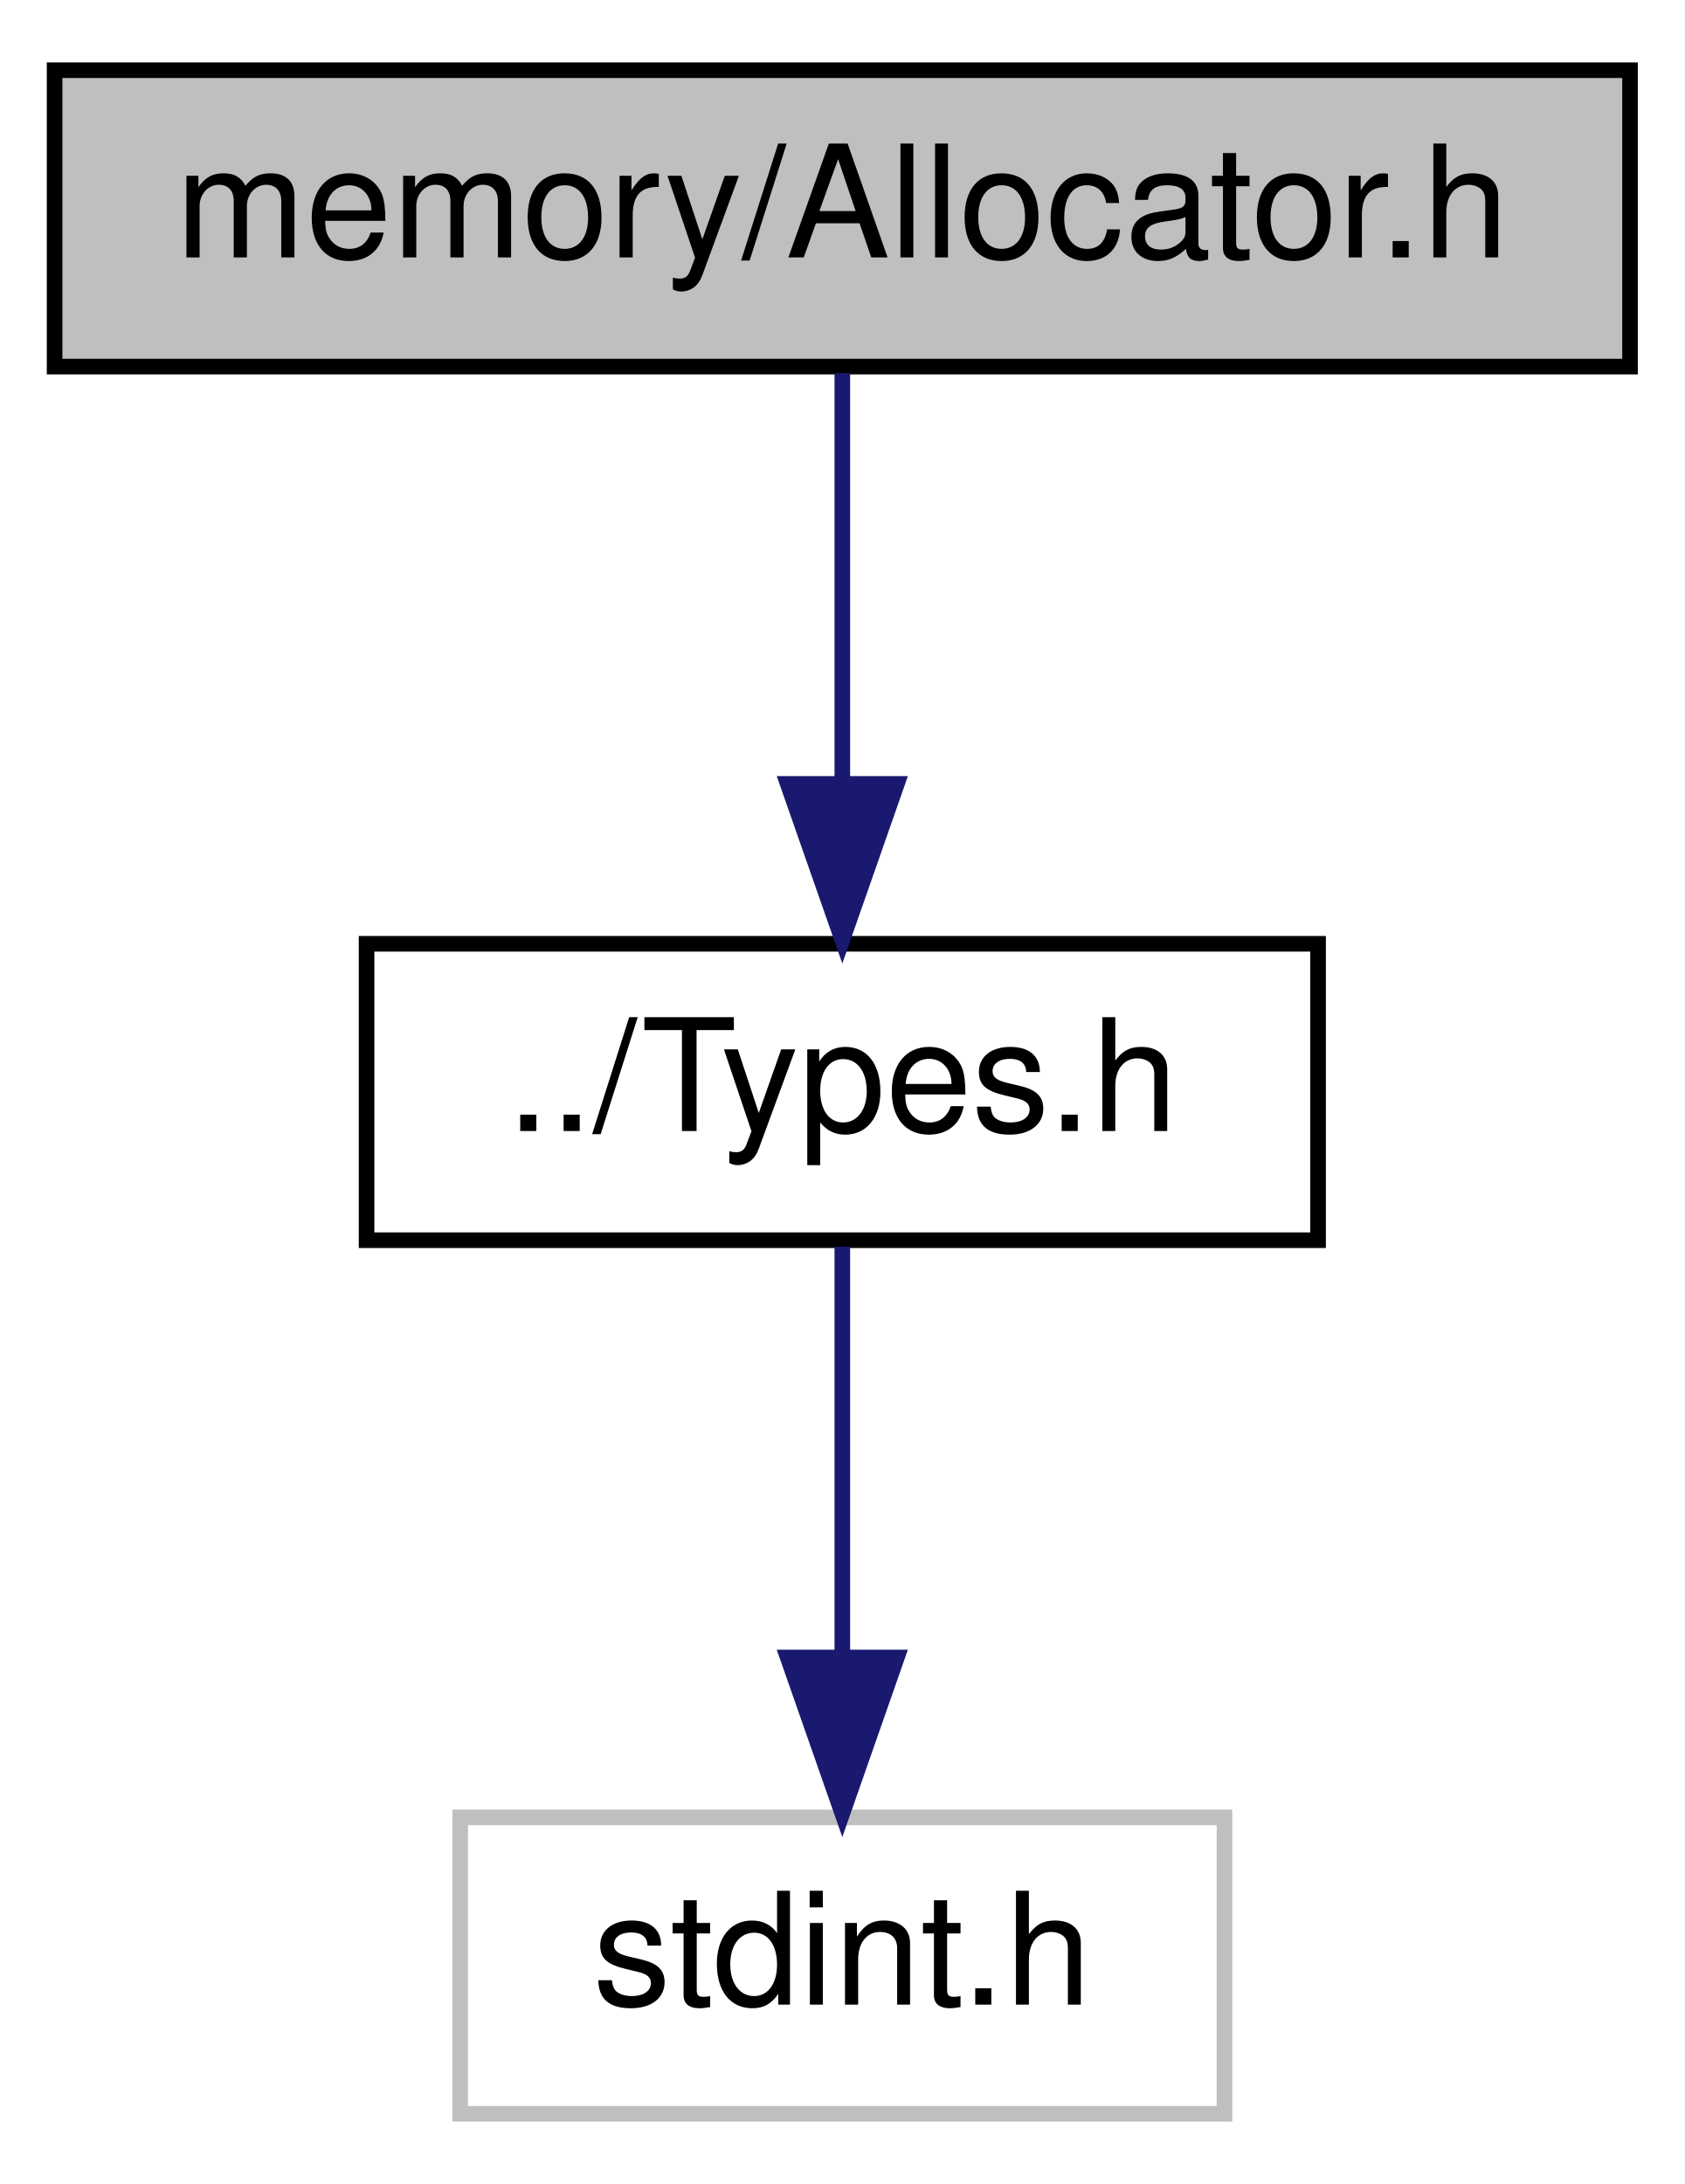
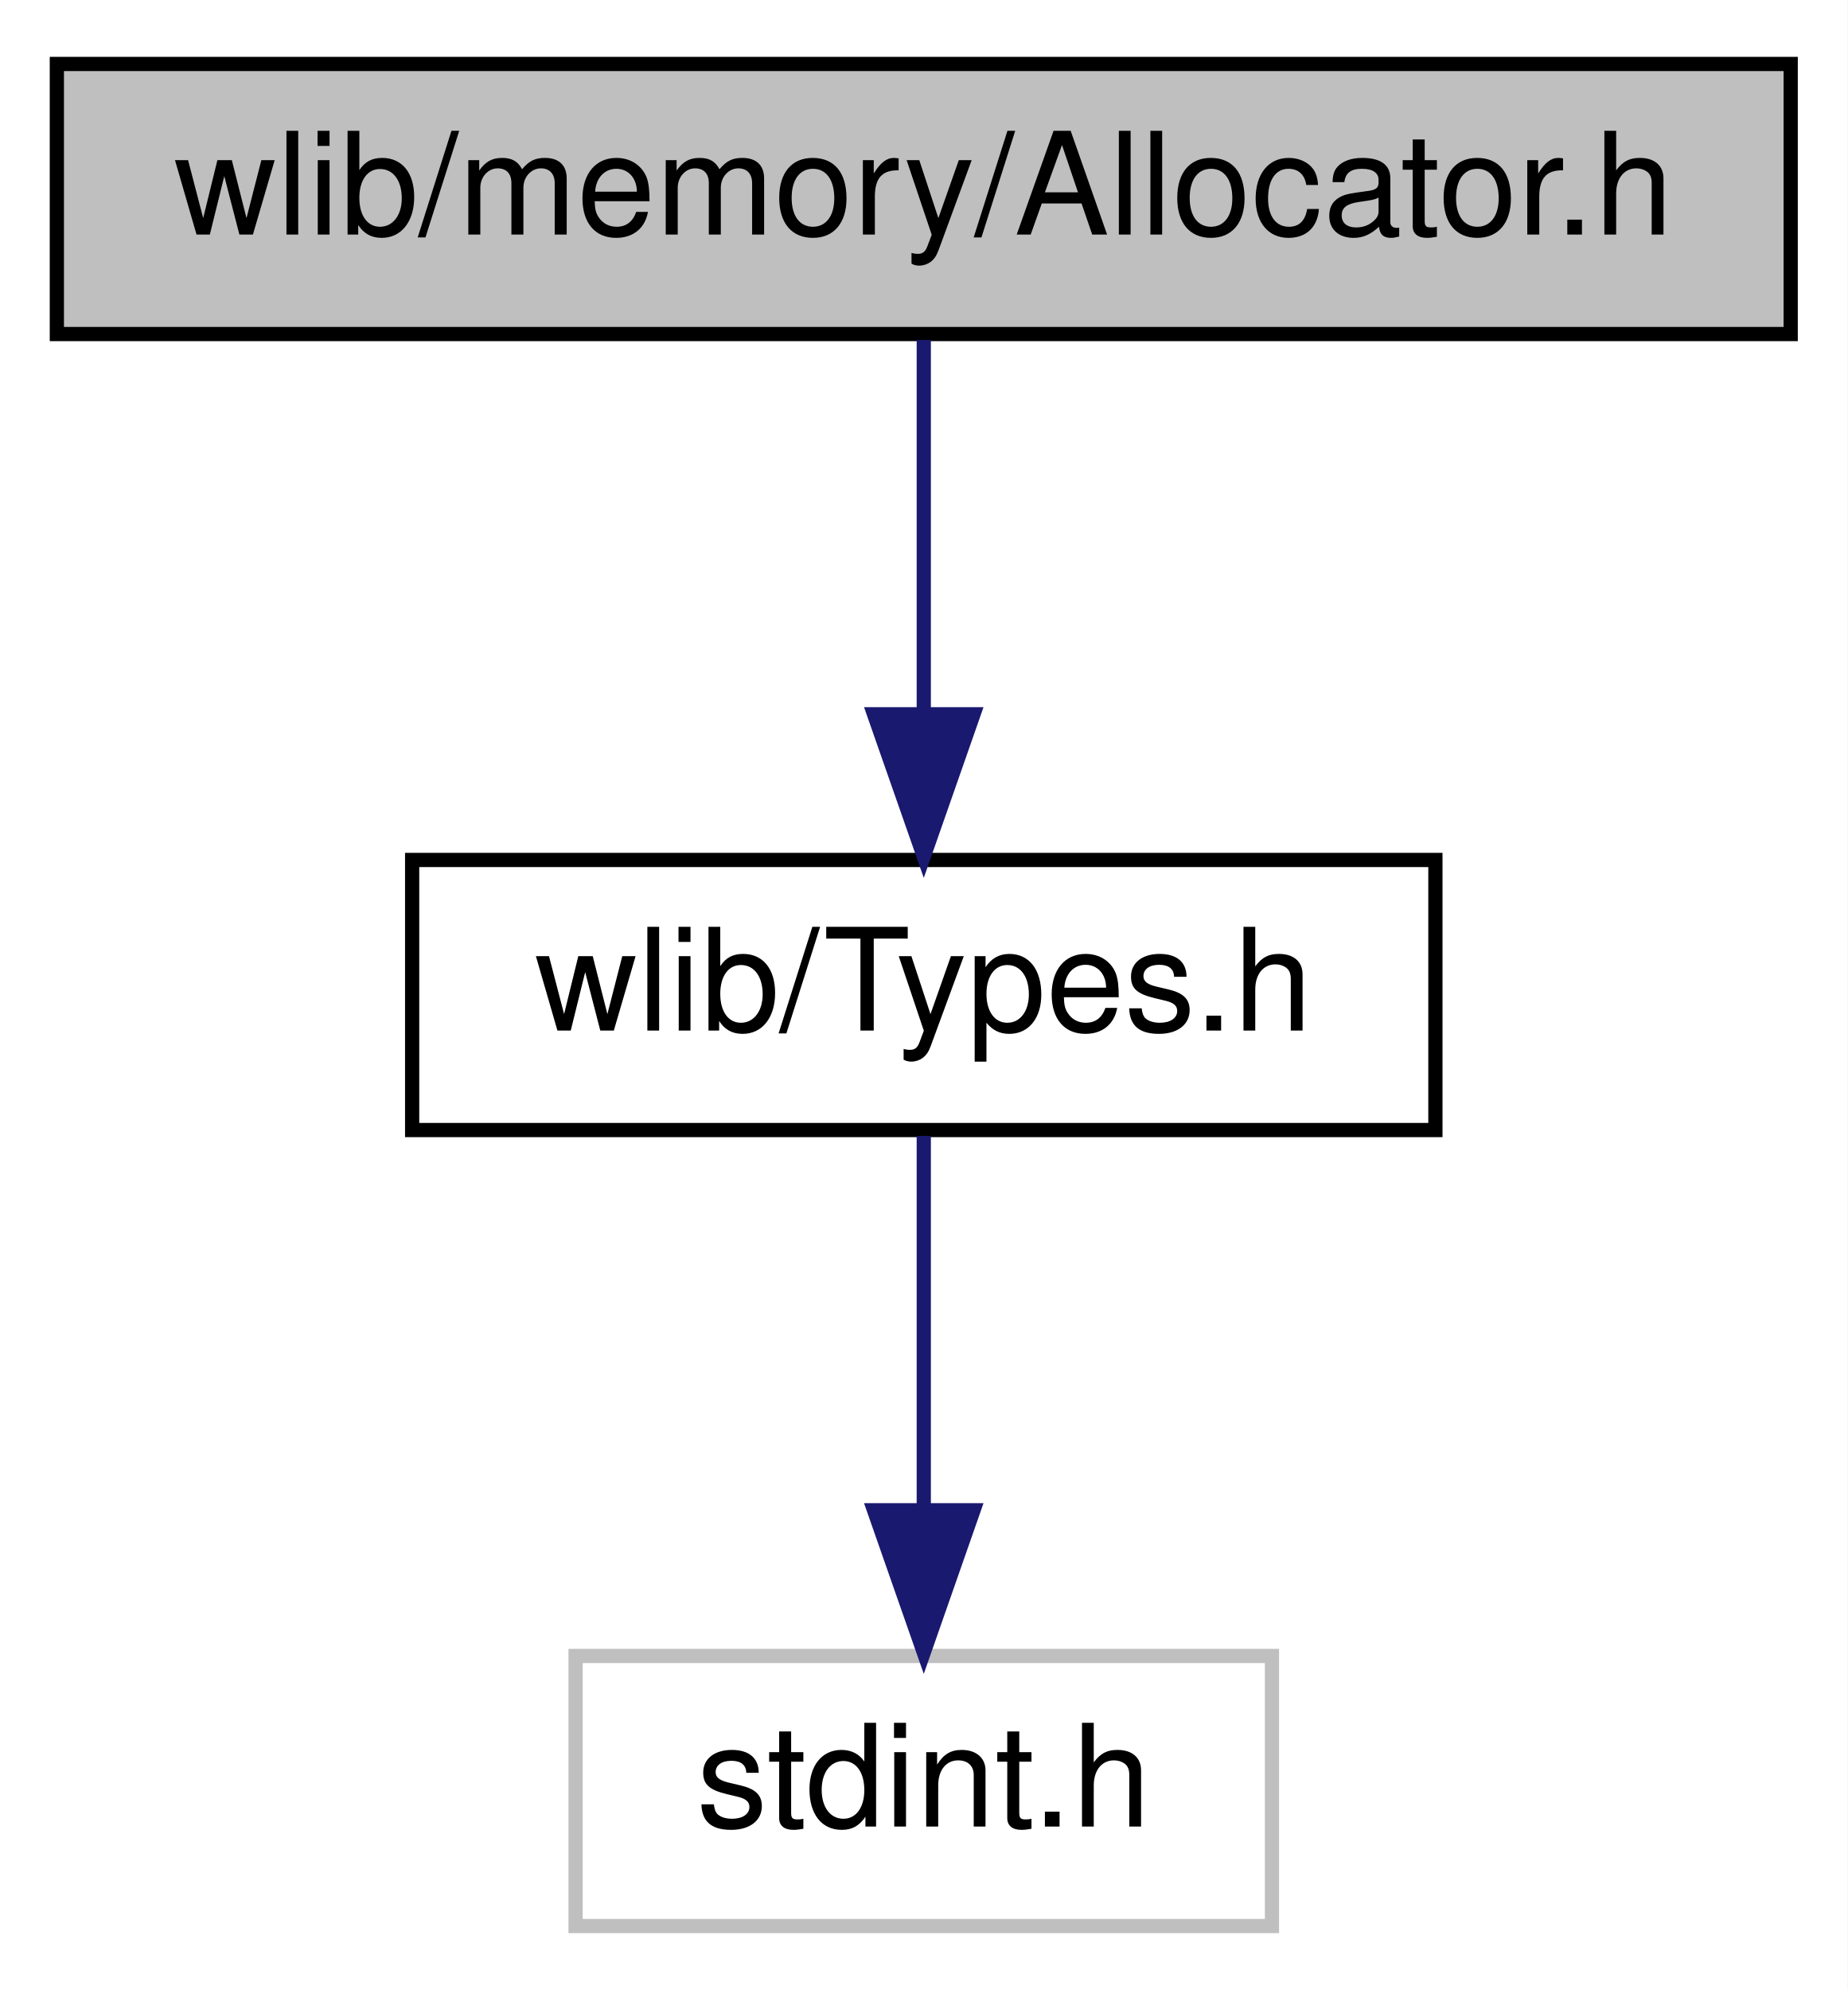
- <svg xmlns="http://www.w3.org/2000/svg" xmlns:xlink="http://www.w3.org/1999/xlink" width="108pt" height="140pt" viewBox="0.00 0.00 108.00 140.00">
+ <svg xmlns="http://www.w3.org/2000/svg" xmlns:xlink="http://www.w3.org/1999/xlink" width="130pt" height="140pt" viewBox="0.00 0.00 130.00 140.00">
  <g id="graph0" class="graph" transform="scale(1 1) rotate(0) translate(4 136)">
-     <polygon fill="white" stroke="none" points="-4,4 -4,-136 104,-136 104,4 -4,4" />
+     <polygon fill="white" stroke="none" points="-4,4 -4,-136 126,-136 126,4 -4,4" />
    <g id="node1" class="node">
-       <polygon fill="#bfbfbf" stroke="black" points="-0.5,-112.5 -0.5,-131.5 100.5,-131.5 100.5,-112.5 -0.5,-112.5" />
-       <text text-anchor="middle" x="50" y="-119.5" font-family="Helvetica,sans-Serif" font-size="10.00">memory/Allocator.h</text>
+       <polygon fill="#bfbfbf" stroke="black" points="0,-112.5 0,-131.5 122,-131.5 122,-112.5 0,-112.5" />
+       <text text-anchor="middle" x="61" y="-119.5" font-family="Helvetica,sans-Serif" font-size="10.00">wlib/memory/Allocator.h</text>
    </g>
    <g id="node2" class="node">
      <g id="a_node2">
        <a xlink:href="../../d0/db6/_types_8h.html" target="_top" xlink:title="type definition of all the string types we will be using ">
-           <polygon fill="white" stroke="black" points="19.5,-56.5 19.5,-75.5 80.5,-75.5 80.5,-56.5 19.5,-56.5" />
-           <text text-anchor="middle" x="50" y="-63.5" font-family="Helvetica,sans-Serif" font-size="10.00">../Types.h</text>
+           <polygon fill="white" stroke="black" points="25,-56.5 25,-75.5 97,-75.5 97,-56.5 25,-56.5" />
+           <text text-anchor="middle" x="61" y="-63.5" font-family="Helvetica,sans-Serif" font-size="10.00">wlib/Types.h</text>
        </a>
      </g>
    </g>
    <g id="edge1" class="edge">
-       <path fill="none" stroke="midnightblue" d="M50,-112.083C50,-105.006 50,-94.861 50,-85.987" />
-       <polygon fill="midnightblue" stroke="midnightblue" points="53.5,-85.751 50,-75.751 46.5,-85.751 53.5,-85.751" />
+       <path fill="none" stroke="midnightblue" d="M61,-112.083C61,-105.006 61,-94.861 61,-85.987" />
+       <polygon fill="midnightblue" stroke="midnightblue" points="64.5,-85.751 61,-75.751 57.5,-85.751 64.5,-85.751" />
    </g>
    <g id="node3" class="node">
-       <polygon fill="white" stroke="#bfbfbf" points="25.5,-0.5 25.5,-19.5 74.5,-19.5 74.5,-0.5 25.5,-0.5" />
-       <text text-anchor="middle" x="50" y="-7.5" font-family="Helvetica,sans-Serif" font-size="10.00">stdint.h</text>
+       <polygon fill="white" stroke="#bfbfbf" points="36.5,-0.5 36.5,-19.5 85.5,-19.5 85.5,-0.5 36.5,-0.5" />
+       <text text-anchor="middle" x="61" y="-7.5" font-family="Helvetica,sans-Serif" font-size="10.00">stdint.h</text>
    </g>
    <g id="edge2" class="edge">
-       <path fill="none" stroke="midnightblue" d="M50,-56.083C50,-49.006 50,-38.861 50,-29.986" />
-       <polygon fill="midnightblue" stroke="midnightblue" points="53.5,-29.751 50,-19.751 46.5,-29.751 53.5,-29.751" />
+       <path fill="none" stroke="midnightblue" d="M61,-56.083C61,-49.006 61,-38.861 61,-29.986" />
+       <polygon fill="midnightblue" stroke="midnightblue" points="64.5,-29.751 61,-19.751 57.5,-29.751 64.5,-29.751" />
    </g>
  </g>
</svg>
